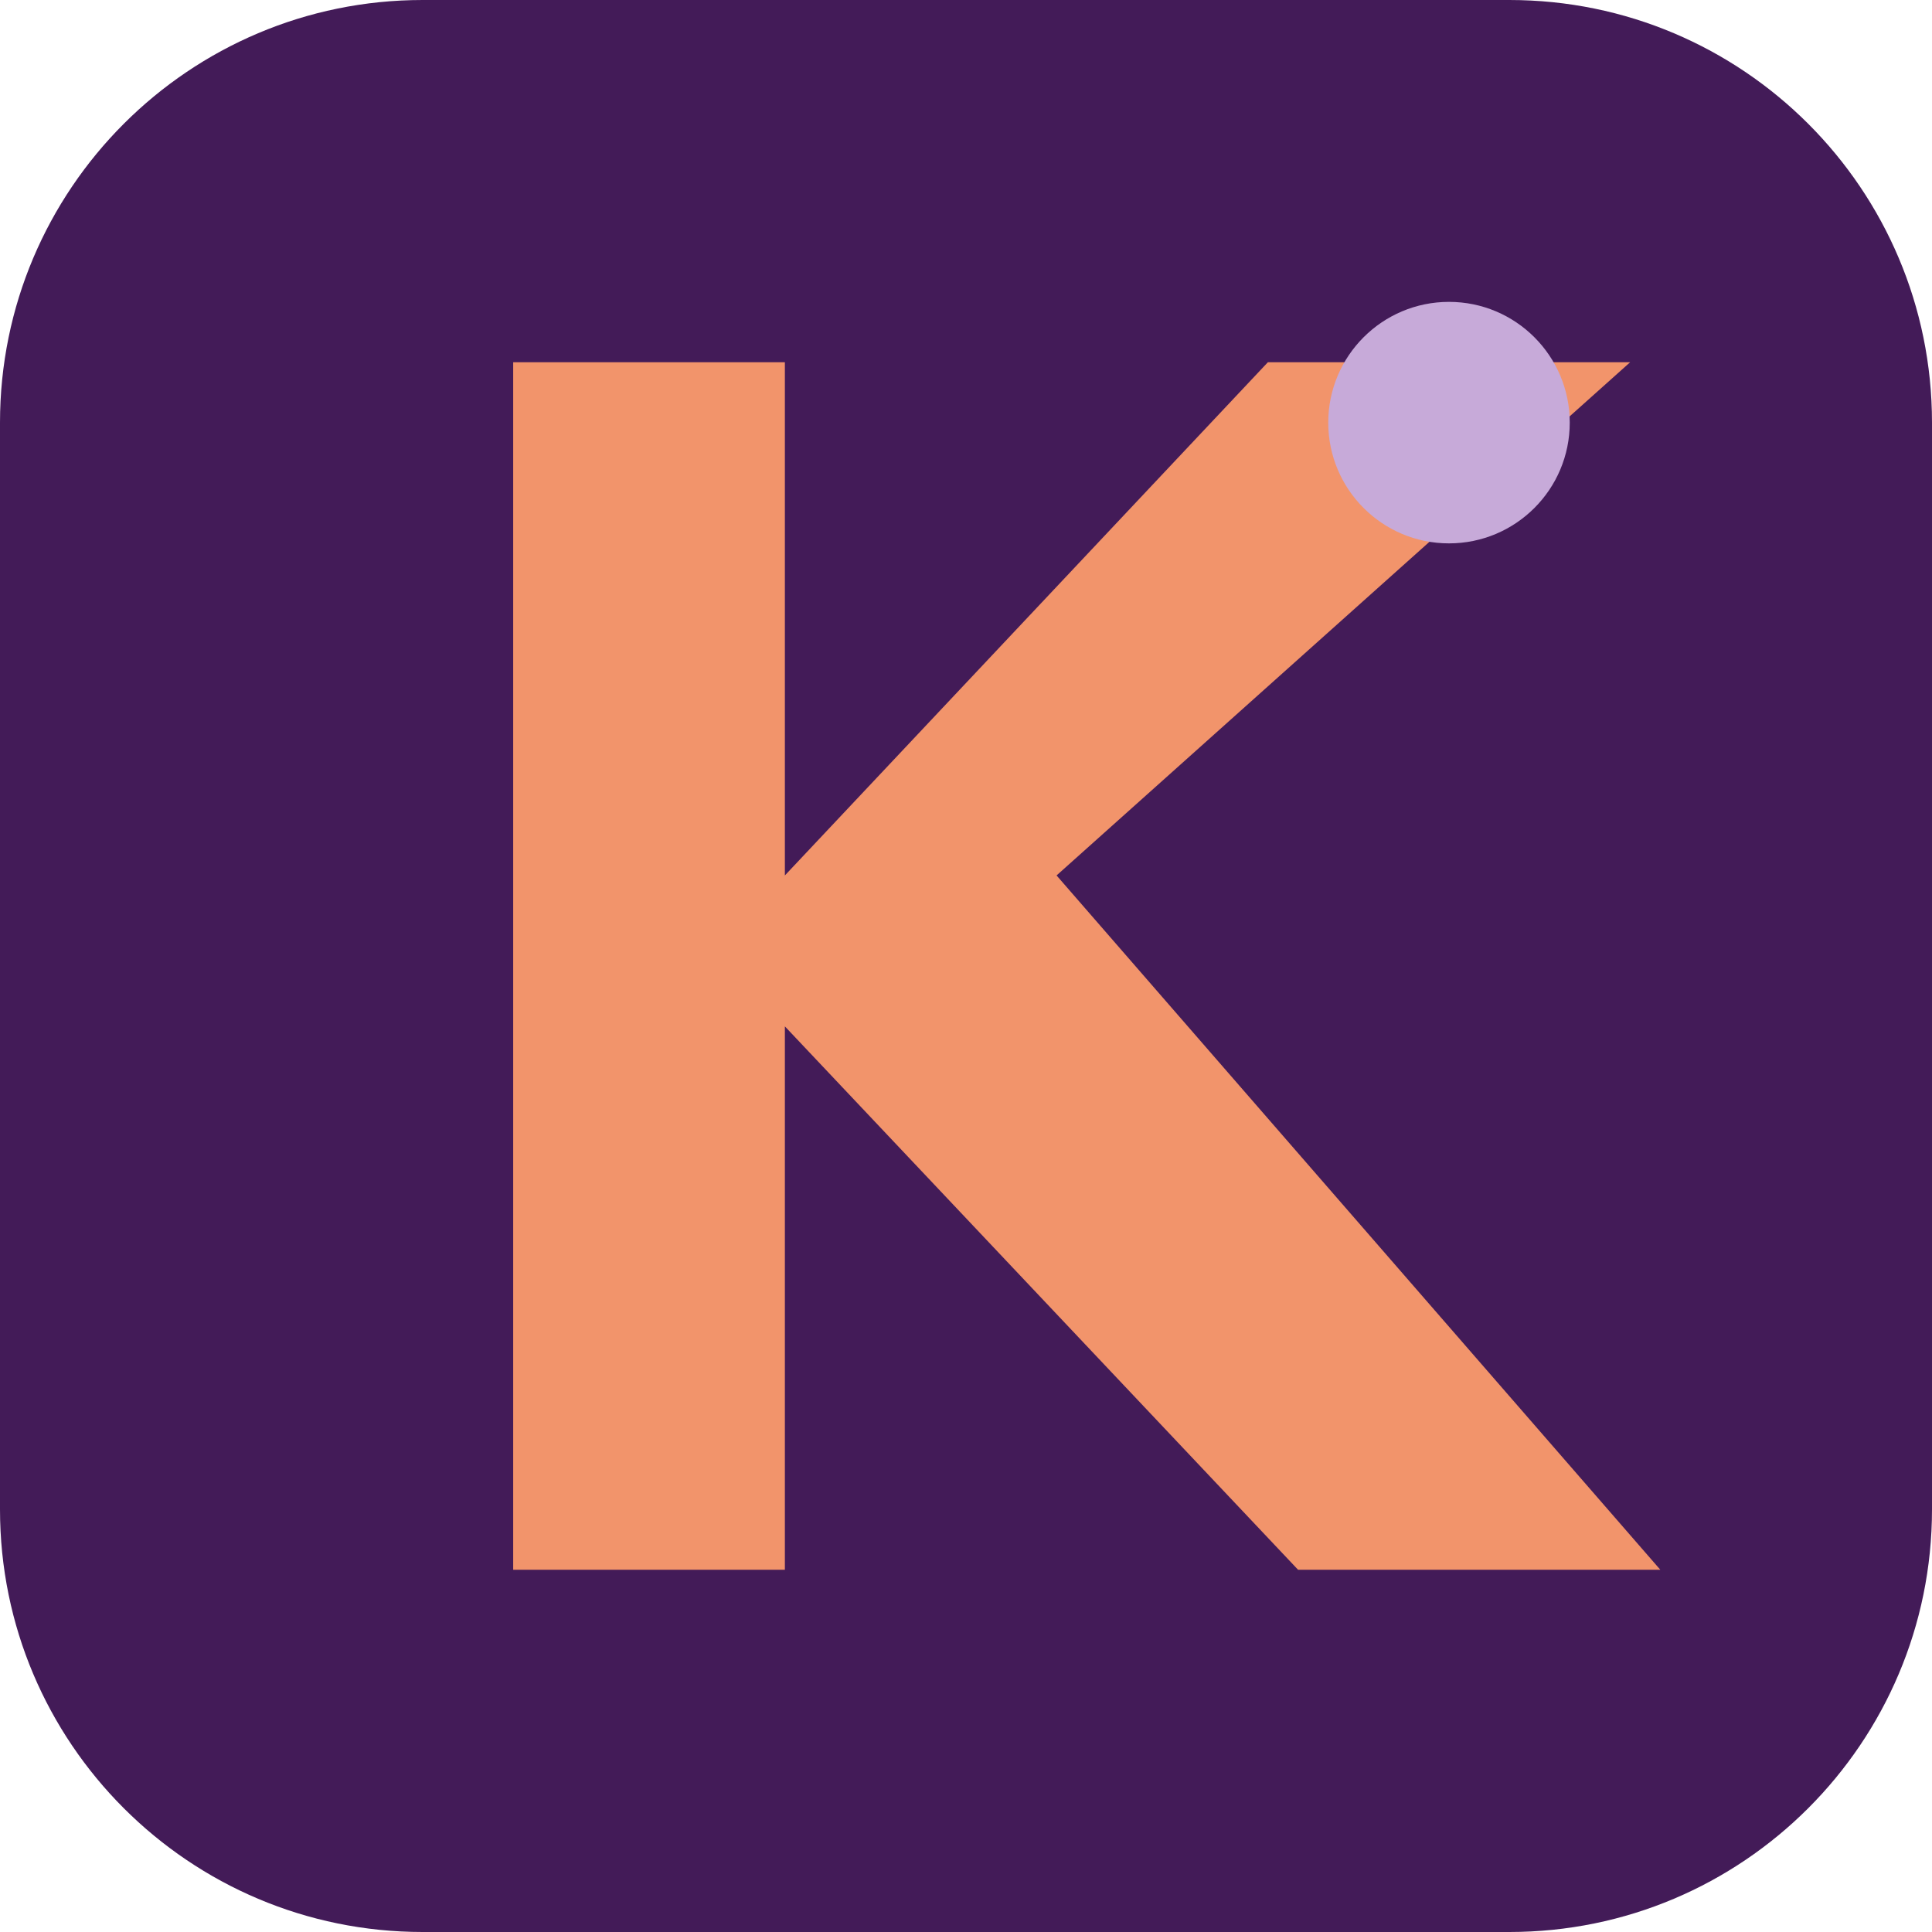
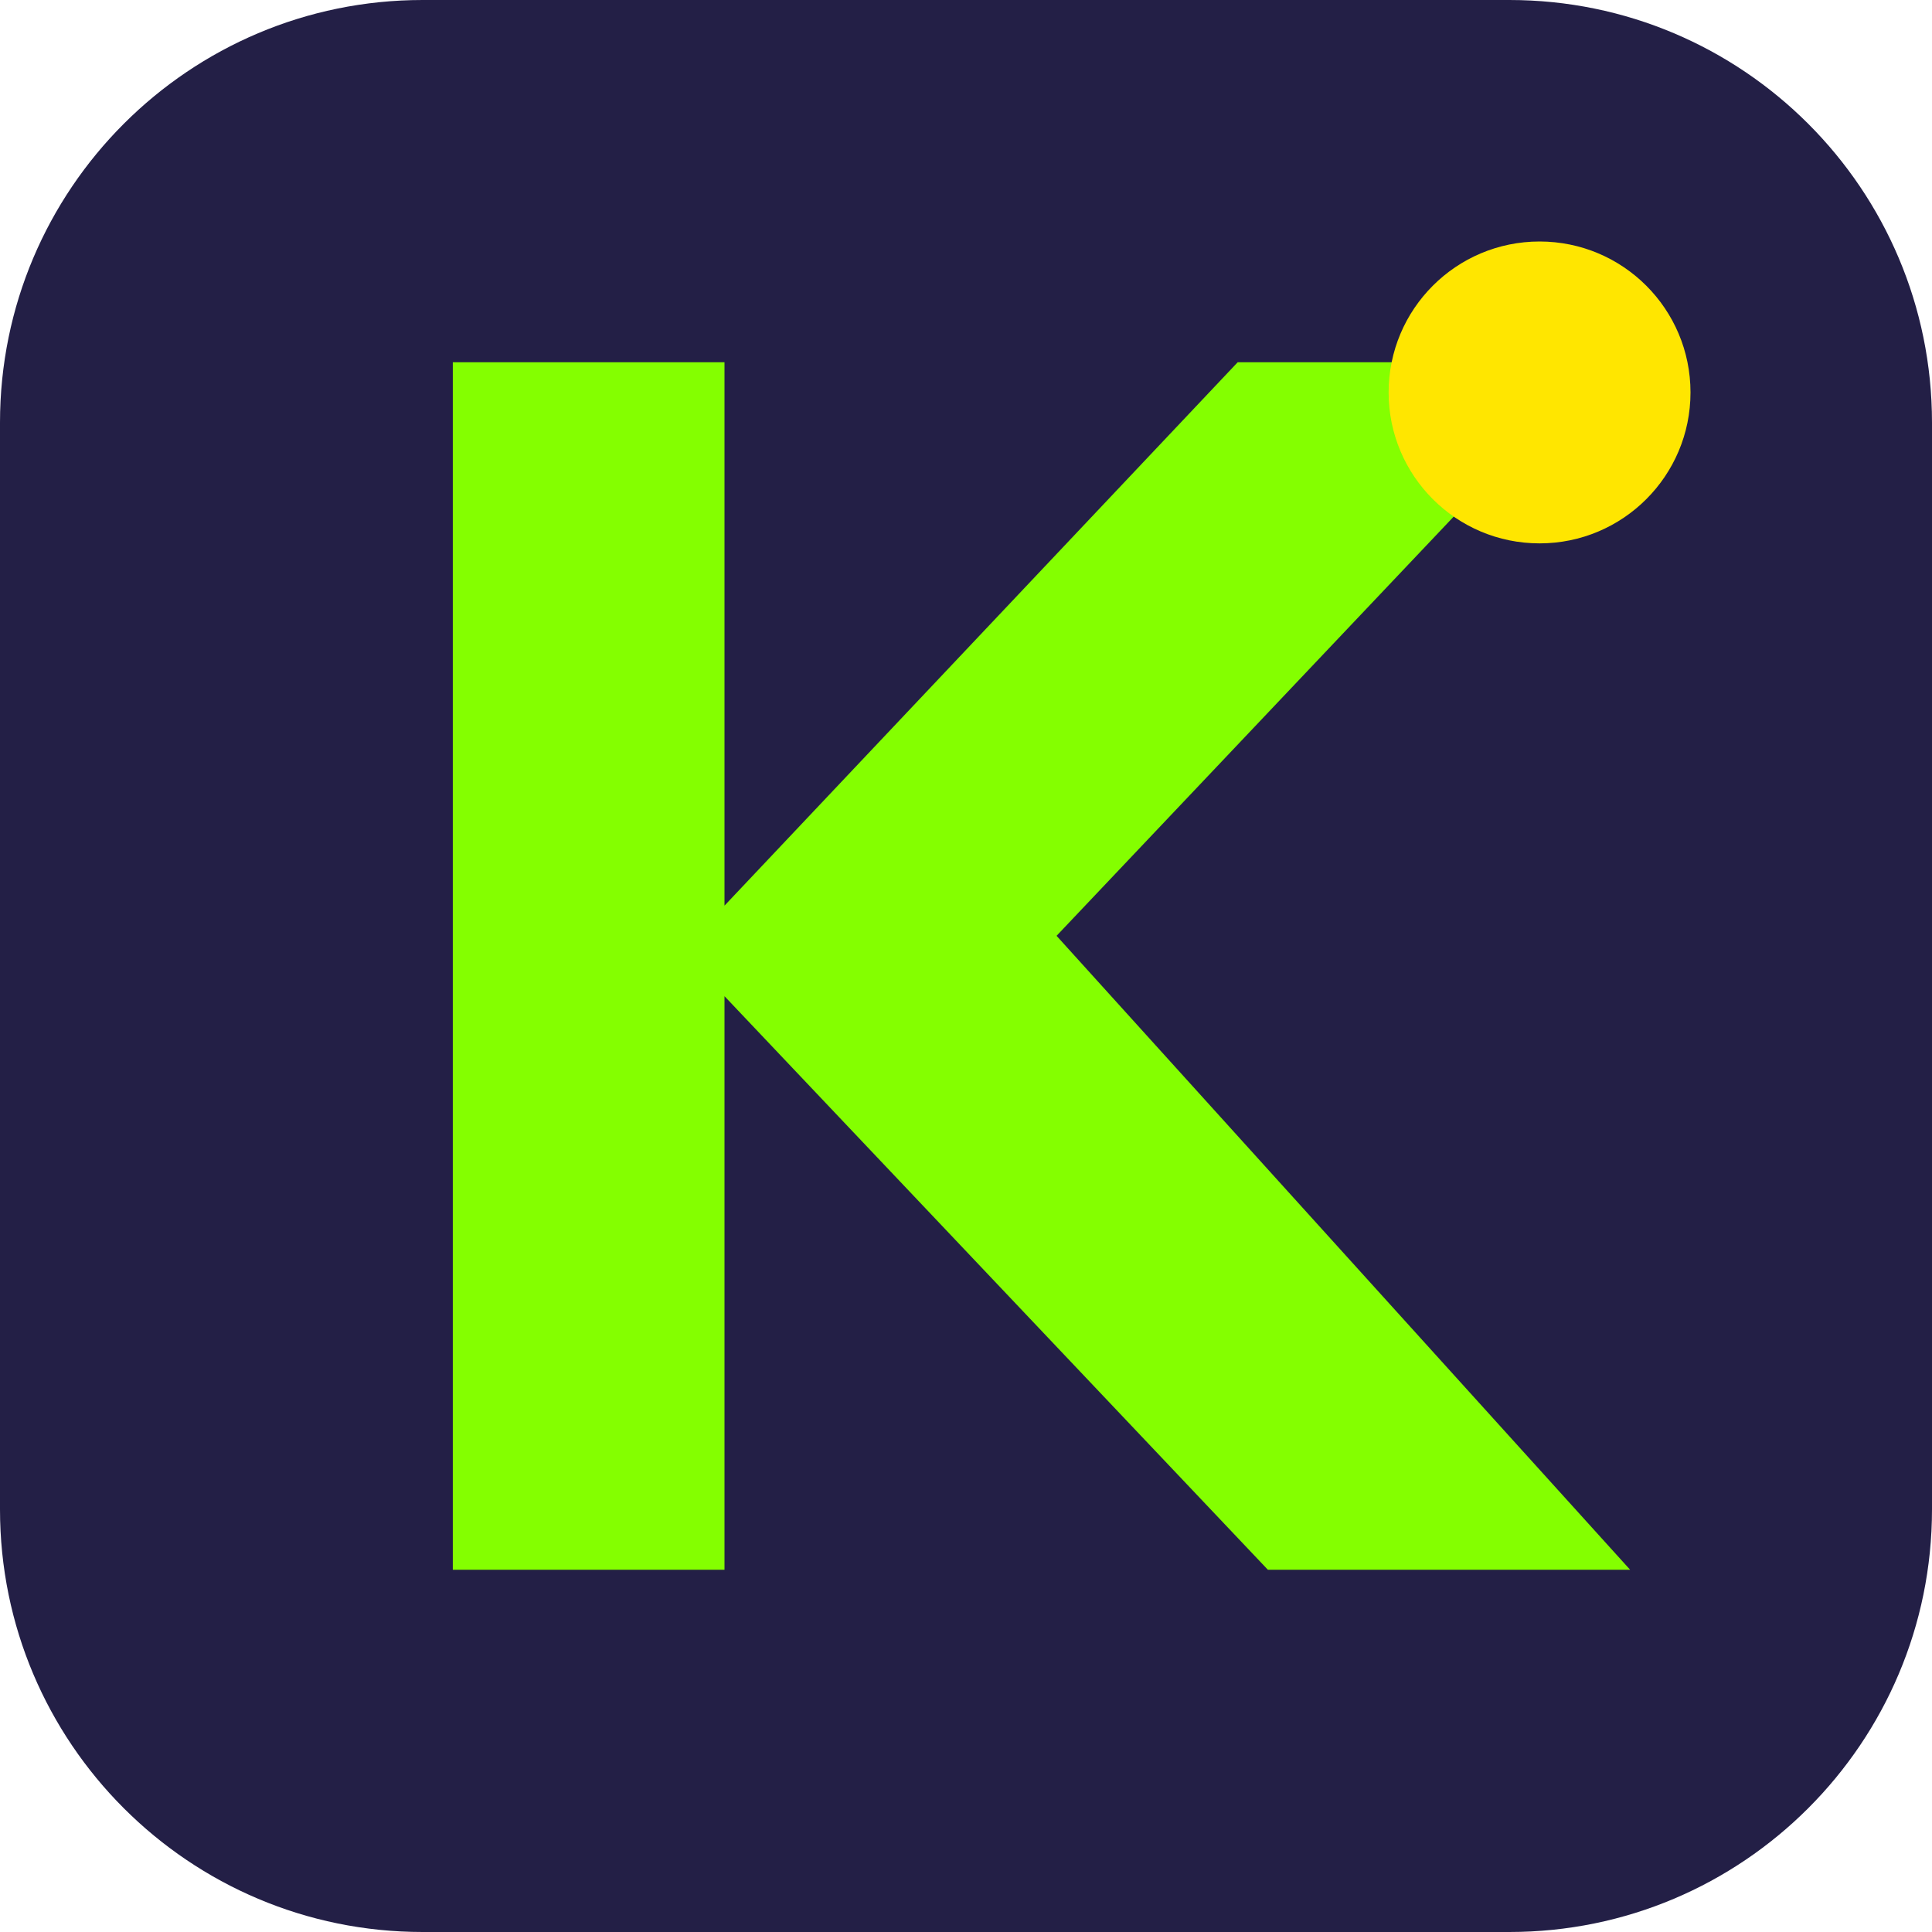
<svg xmlns="http://www.w3.org/2000/svg" viewBox="0 0 64 64">
-   <rect width="64" height="64" rx="14" fill="#431b58" />
-   <path d="M17 12h9v17l16-17h12L35 29l20 23H43L26 34v18h-9z" fill="#f2946b" />
-   <circle cx="48" cy="14" r="4" fill="#c7aad9" />
+   <rect width="64" height="64" rx="14" fill="#231F46" />
+   <path d="M15 12h9v18l17-18h12L35 31l19 21H42L24 33v19h-9z" fill="#84FF00" />
+   <circle cx="51" cy="13" r="5" fill="#FFE600" />
</svg>
